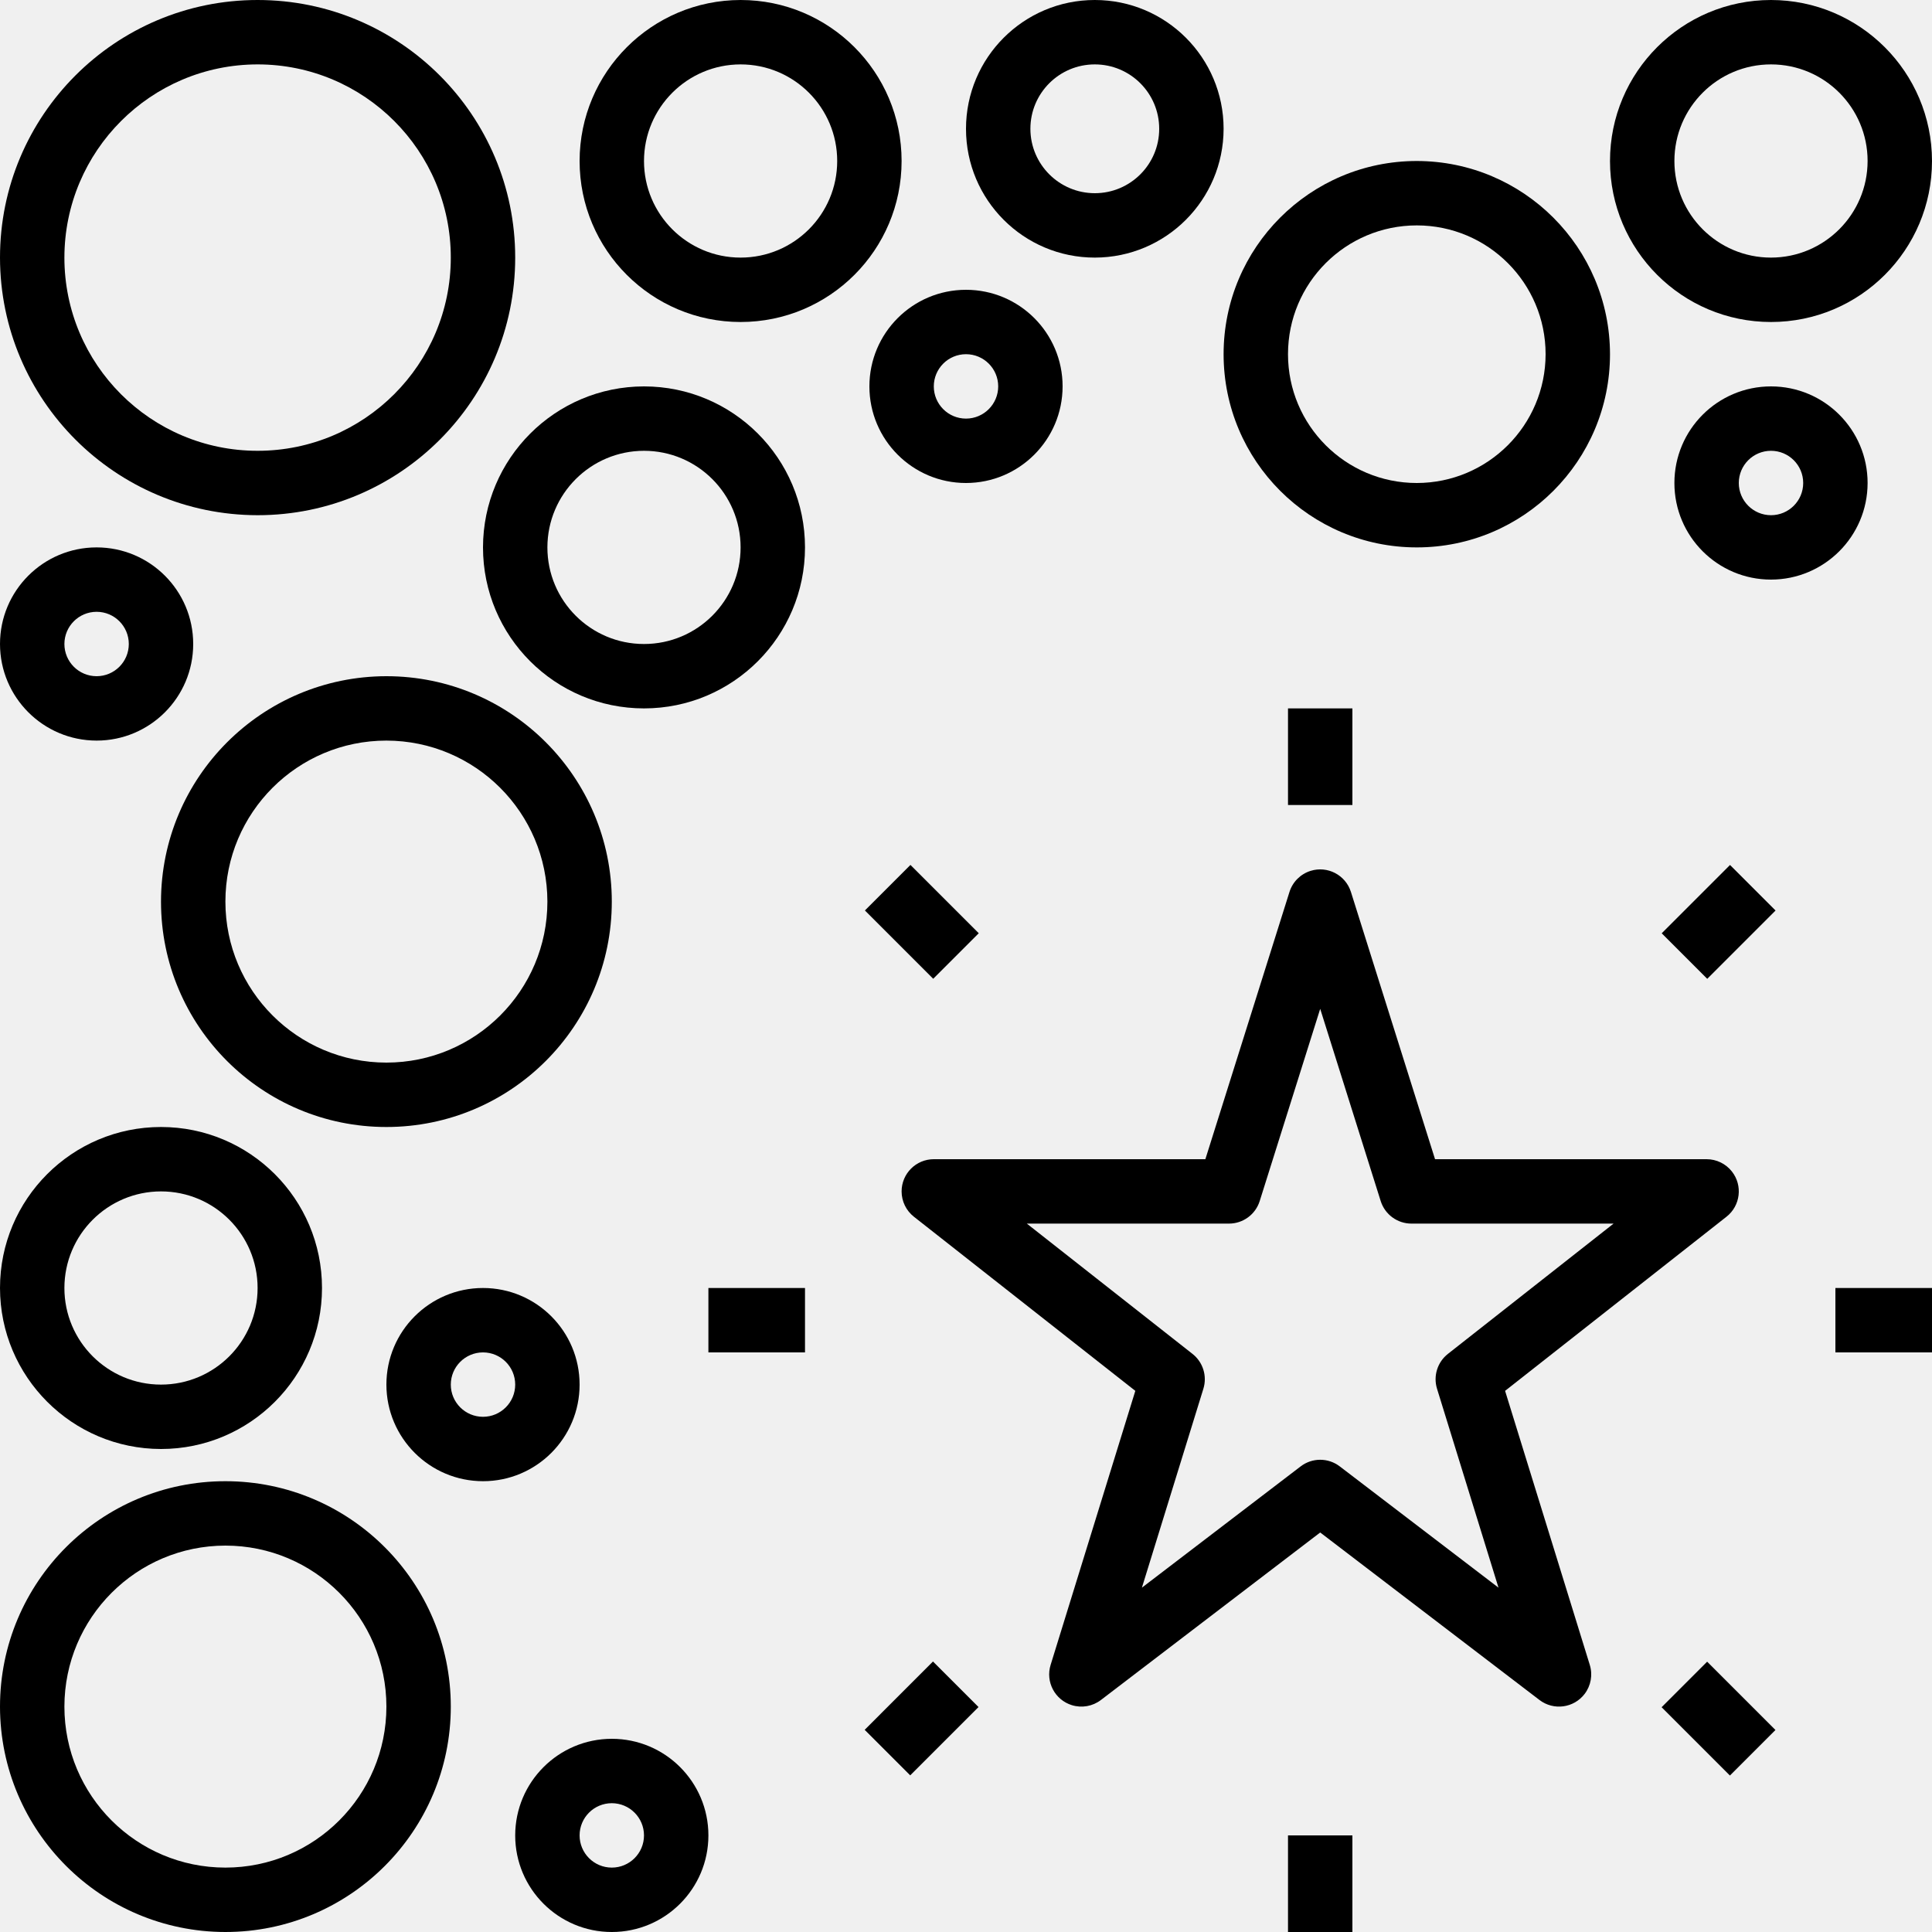
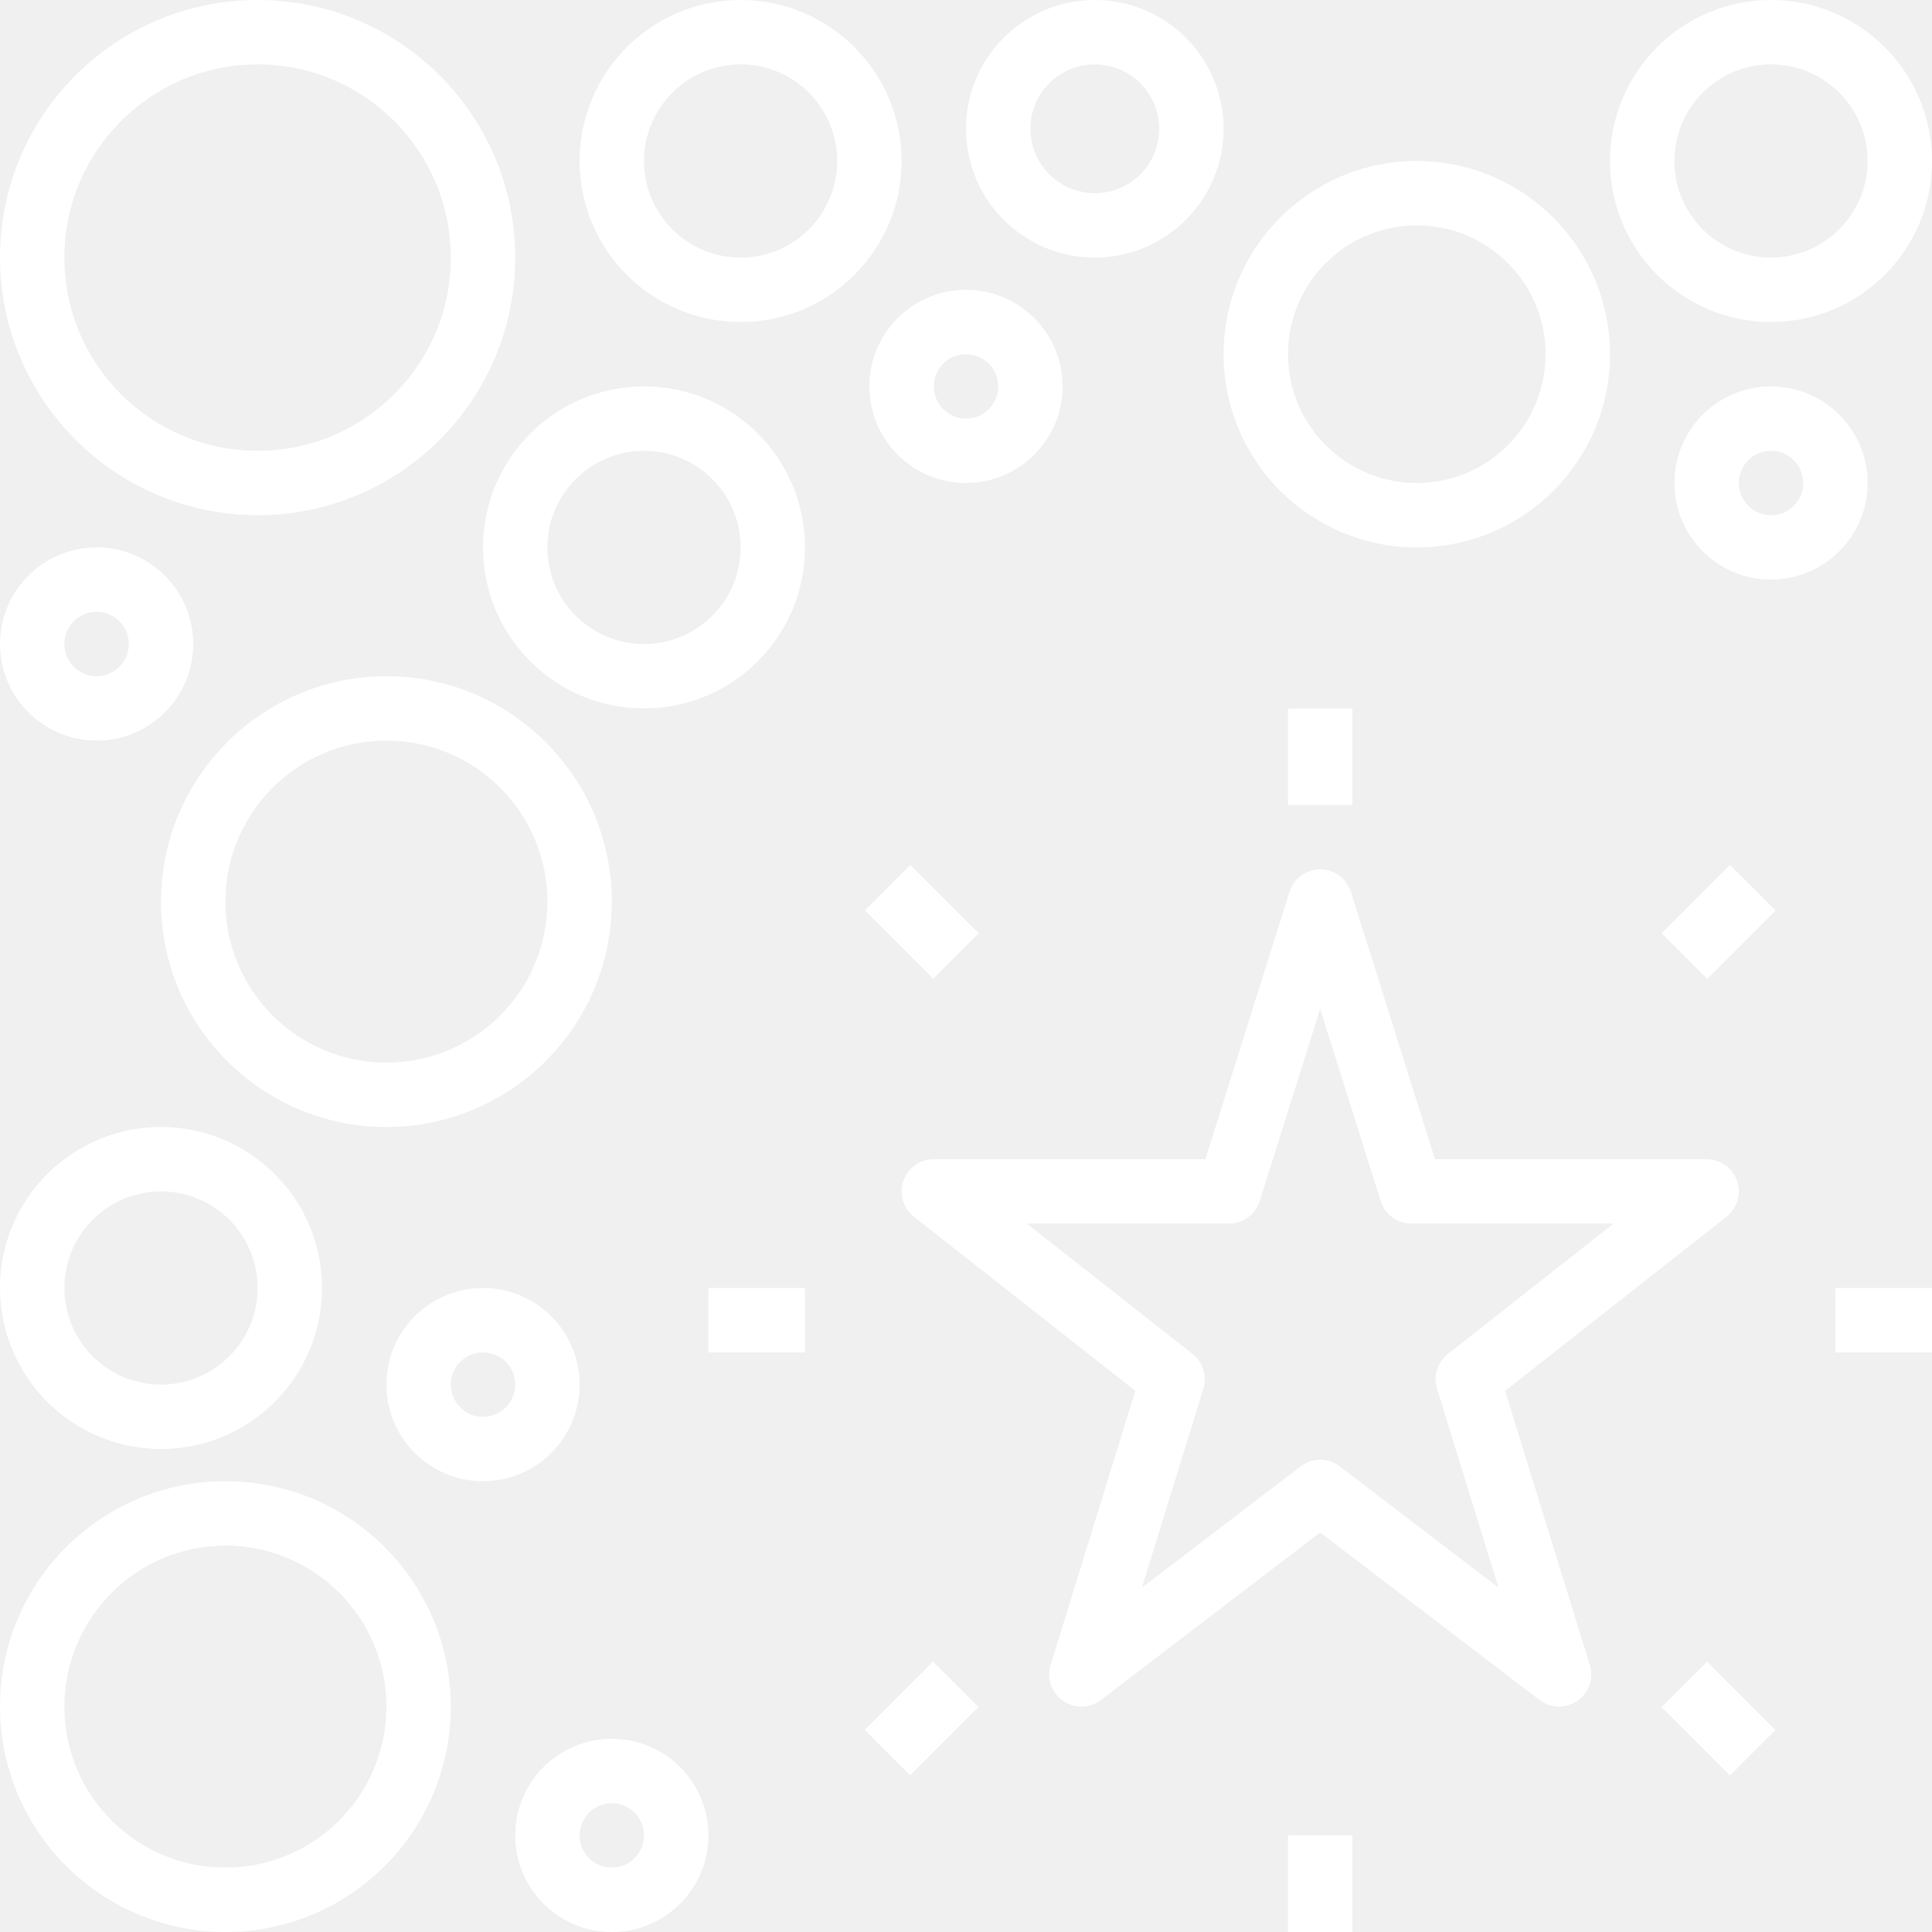
- <svg xmlns="http://www.w3.org/2000/svg" version="1.1" id="Capa_1" x="0px" y="0px" viewBox="0 0 480 480" style="enable-background:new 0 0 480 480;" xml:space="preserve">
+ <svg xmlns="http://www.w3.org/2000/svg" version="1.1" id="Capa_1" fill="#fff" x="0px" y="0px" viewBox="0 0 480 480" style="enable-background:new 0 0 480 480;" xml:space="preserve">
  <g>
    <g>
      <path d="M64,0C28.654,0,0,28.654,0,64c0.04,35.329,28.671,63.96,64,64c35.346,0,64-28.654,64-64C128,28.654,99.346,0,64,0z     M64,112c-26.51,0-48-21.49-48-48c0.029-26.498,21.502-47.971,48-48c26.51,0,48,21.49,48,48S90.51,112,64,112z" />
    </g>
  </g>
  <g>
    <g>
      <path d="M184,0c-22.081,0.026-39.974,17.919-40,40c0,22.091,17.909,40,40,40s40-17.909,40-40S206.091,0,184,0z M184,64    c-13.255,0-24-10.745-24-24c0.014-13.249,10.751-23.986,24-24c13.255,0,24,10.745,24,24S197.255,64,184,64z" />
    </g>
  </g>
  <g>
    <g>
      <path d="M240,72c-13.255,0-24,10.745-24,24s10.745,24,24,24c13.249-0.014,23.986-10.751,24-24C264,82.745,253.255,72,240,72z     M240,104c-4.418,0-8-3.582-8-8s3.582-8,8-8s8,3.582,8,8C247.994,100.416,244.416,103.994,240,104z" />
    </g>
  </g>
  <g>
    <g>
      <path d="M440,96c-13.255,0-24,10.745-24,24s10.745,24,24,24c13.249-0.014,23.986-10.751,24-24C464,106.745,453.255,96,440,96z     M440,128c-4.416-0.006-7.994-3.584-8-8c0-4.418,3.582-8,8-8s8,3.582,8,8S444.418,128,440,128z" />
    </g>
  </g>
  <g>
    <g>
      <path d="M152,432c-13.249,0.014-23.986,10.751-24,24c0,13.255,10.745,24,24,24s24-10.745,24-24S165.255,432,152,432z M152,464    c-4.418,0-8-3.582-8-8s3.582-8,8-8c4.416,0.006,7.994,3.584,8,8C160,460.418,156.418,464,152,464z" />
    </g>
  </g>
  <g>
    <g>
      <path d="M120,320c-13.255,0-24,10.745-24,24c0.014,13.249,10.751,23.986,24,24c13.255,0,24-10.745,24-24S133.255,320,120,320z     M120,352c-4.418,0-8-3.582-8-8c0.006-4.416,3.584-7.994,8-8c4.418,0,8,3.582,8,8S124.418,352,120,352z" />
    </g>
  </g>
  <g>
    <g>
      <path d="M24,136c-13.255,0-24,10.745-24,24c0.014,13.249,10.751,23.986,24,24c13.255,0,24-10.745,24-24S37.255,136,24,136z     M24,168c-4.418,0-8-3.582-8-8c0.006-4.416,3.584-7.994,8-8c4.418,0,8,3.582,8,8S28.418,168,24,168z" />
    </g>
  </g>
  <g>
    <g>
      <path d="M160,96c-22.081,0.026-39.974,17.919-40,40c0,22.091,17.909,40,40,40s40-17.909,40-40S182.091,96,160,96z M160,160    c-13.255,0-24-10.745-24-24c0.014-13.249,10.751-23.986,24-24c13.255,0,24,10.745,24,24S173.255,160,160,160z" />
    </g>
  </g>
  <g>
    <g>
      <path d="M272,0c-17.673,0-32,14.327-32,32s14.327,32,32,32c17.665-0.02,31.98-14.335,32-32C304,14.327,289.673,0,272,0z M272,48    c-8.833-0.009-15.991-7.167-16-16c0-8.837,7.163-16,16-16s16,7.163,16,16S280.837,48,272,48z" />
    </g>
  </g>
  <g>
    <g>
      <path d="M352,40c-26.51,0-48,21.49-48,48s21.49,48,48,48c26.51,0,48-21.49,48-48C399.971,61.502,378.498,40.029,352,40z M352,120    c-17.673,0-32-14.327-32-32s14.327-32,32-32c17.673,0,32,14.327,32,32C383.98,105.665,369.665,119.98,352,120z" />
    </g>
  </g>
  <g>
    <g>
      <path d="M440,0c-22.091,0-40,17.909-40,40s17.909,40,40,40c22.091,0,40-17.909,40-40C479.974,17.919,462.081,0.026,440,0z M440,64    c-13.255,0-24-10.745-24-24s10.745-24,24-24s24,10.745,24,24C463.986,53.249,453.249,63.986,440,64z" />
    </g>
  </g>
  <g>
    <g>
      <path d="M96,168c-30.914,0.035-55.965,25.086-56,56c0,30.928,25.072,56,56,56c30.928,0,56-25.072,56-56    C152,193.072,126.928,168,96,168z M96,264c-22.091,0-40-17.909-40-40s17.909-40,40-40c22.081,0.026,39.974,17.919,40,40    C136,246.091,118.091,264,96,264z" />
    </g>
  </g>
  <g>
    <g>
      <path d="M40,280c-22.091,0-40,17.909-40,40c0.026,22.081,17.919,39.974,40,40c22.091,0,40-17.909,40-40    C80,297.909,62.091,280,40,280z M40,344c-13.255,0-24-10.745-24-24c0.014-13.249,10.751-23.986,24-24c13.255,0,24,10.745,24,24    S53.255,344,40,344z" />
    </g>
  </g>
  <g>
    <g>
      <path d="M56,368c-30.928,0-56,25.072-56,56c0.035,30.914,25.086,55.965,56,56c30.928,0,56-25.072,56-56    C112,393.072,86.928,368,56,368z M56,464c-22.091,0-40-17.909-40-40c0.026-22.081,17.919-39.974,40-40c22.091,0,40,17.909,40,40    C96,446.091,78.091,464,56,464z" />
    </g>
  </g>
  <g>
    <g>
      <path d="M430.286,291.054c-1.517-1.928-3.833-3.053-6.286-3.054h-67.469l-20.898-66.402c-1.328-4.215-5.822-6.556-10.038-5.228    c-2.491,0.785-4.443,2.736-5.228,5.228L299.469,288H232c-4.419,0.001-8,3.584-7.999,8.003c0.001,2.453,1.126,4.77,3.054,6.286    l55.012,43.266l-21.043,68.082c-1.306,4.22,1.057,8.7,5.277,10.006c2.474,0.766,5.166,0.286,7.223-1.287L328,380.742    l54.477,41.613c3.509,2.683,8.529,2.014,11.213-1.496c1.573-2.057,2.053-4.749,1.287-7.223l-21.043-68.082l55.012-43.266    C432.418,299.557,433.018,294.526,430.286,291.054z M359.723,336.375c-2.602,2.048-3.675,5.488-2.699,8.652l15.273,49.422    l-39.441-30.129c-2.866-2.193-6.845-2.193-9.711,0l-39.441,30.129l15.273-49.422c0.976-3.165-0.097-6.604-2.699-8.652L255.113,304    h50.223c3.493,0,6.583-2.266,7.633-5.598L328,250.645l15.031,47.758c1.05,3.331,4.14,5.597,7.633,5.598h50.223L359.723,336.375z" />
    </g>
  </g>
  <g>
    <g>
      <rect x="320" y="176" width="16" height="24" />
    </g>
  </g>
  <g>
    <g>
      <rect x="320" y="456" width="16" height="24" />
    </g>
  </g>
  <g>
    <g>
      <rect x="414.996" y="221.044" transform="matrix(0.7071 -0.7071 0.7071 0.7071 -36.8944 369.016)" width="24" height="16" />
    </g>
  </g>
  <g>
    <g>
      <rect x="216.972" y="418.943" transform="matrix(0.7071 -0.7071 0.7071 0.7071 -234.8302 286.9562)" width="24" height="16" />
    </g>
  </g>
  <g>
    <g>
      <rect x="456" y="320" width="24" height="16" />
    </g>
  </g>
  <g>
    <g>
      <rect x="176" y="320" width="24" height="16" />
    </g>
  </g>
  <g>
    <g>
      <rect x="418.969" y="414.983" transform="matrix(0.7071 -0.7071 0.7071 0.7071 -176.8658 426.9733)" width="16" height="24" />
    </g>
  </g>
  <g>
    <g>
      <rect x="221.03" y="217.031" transform="matrix(0.7071 -0.7071 0.7071 0.7071 -94.8678 229.0301)" width="16" height="24" />
    </g>
  </g>
  <g>
</g>
  <g>
</g>
  <g>
</g>
  <g>
</g>
  <g>
</g>
  <g>
</g>
  <g>
</g>
  <g>
</g>
  <g>
</g>
  <g>
</g>
  <g>
</g>
  <g>
</g>
  <g>
</g>
  <g>
</g>
  <g>
</g>
</svg>
